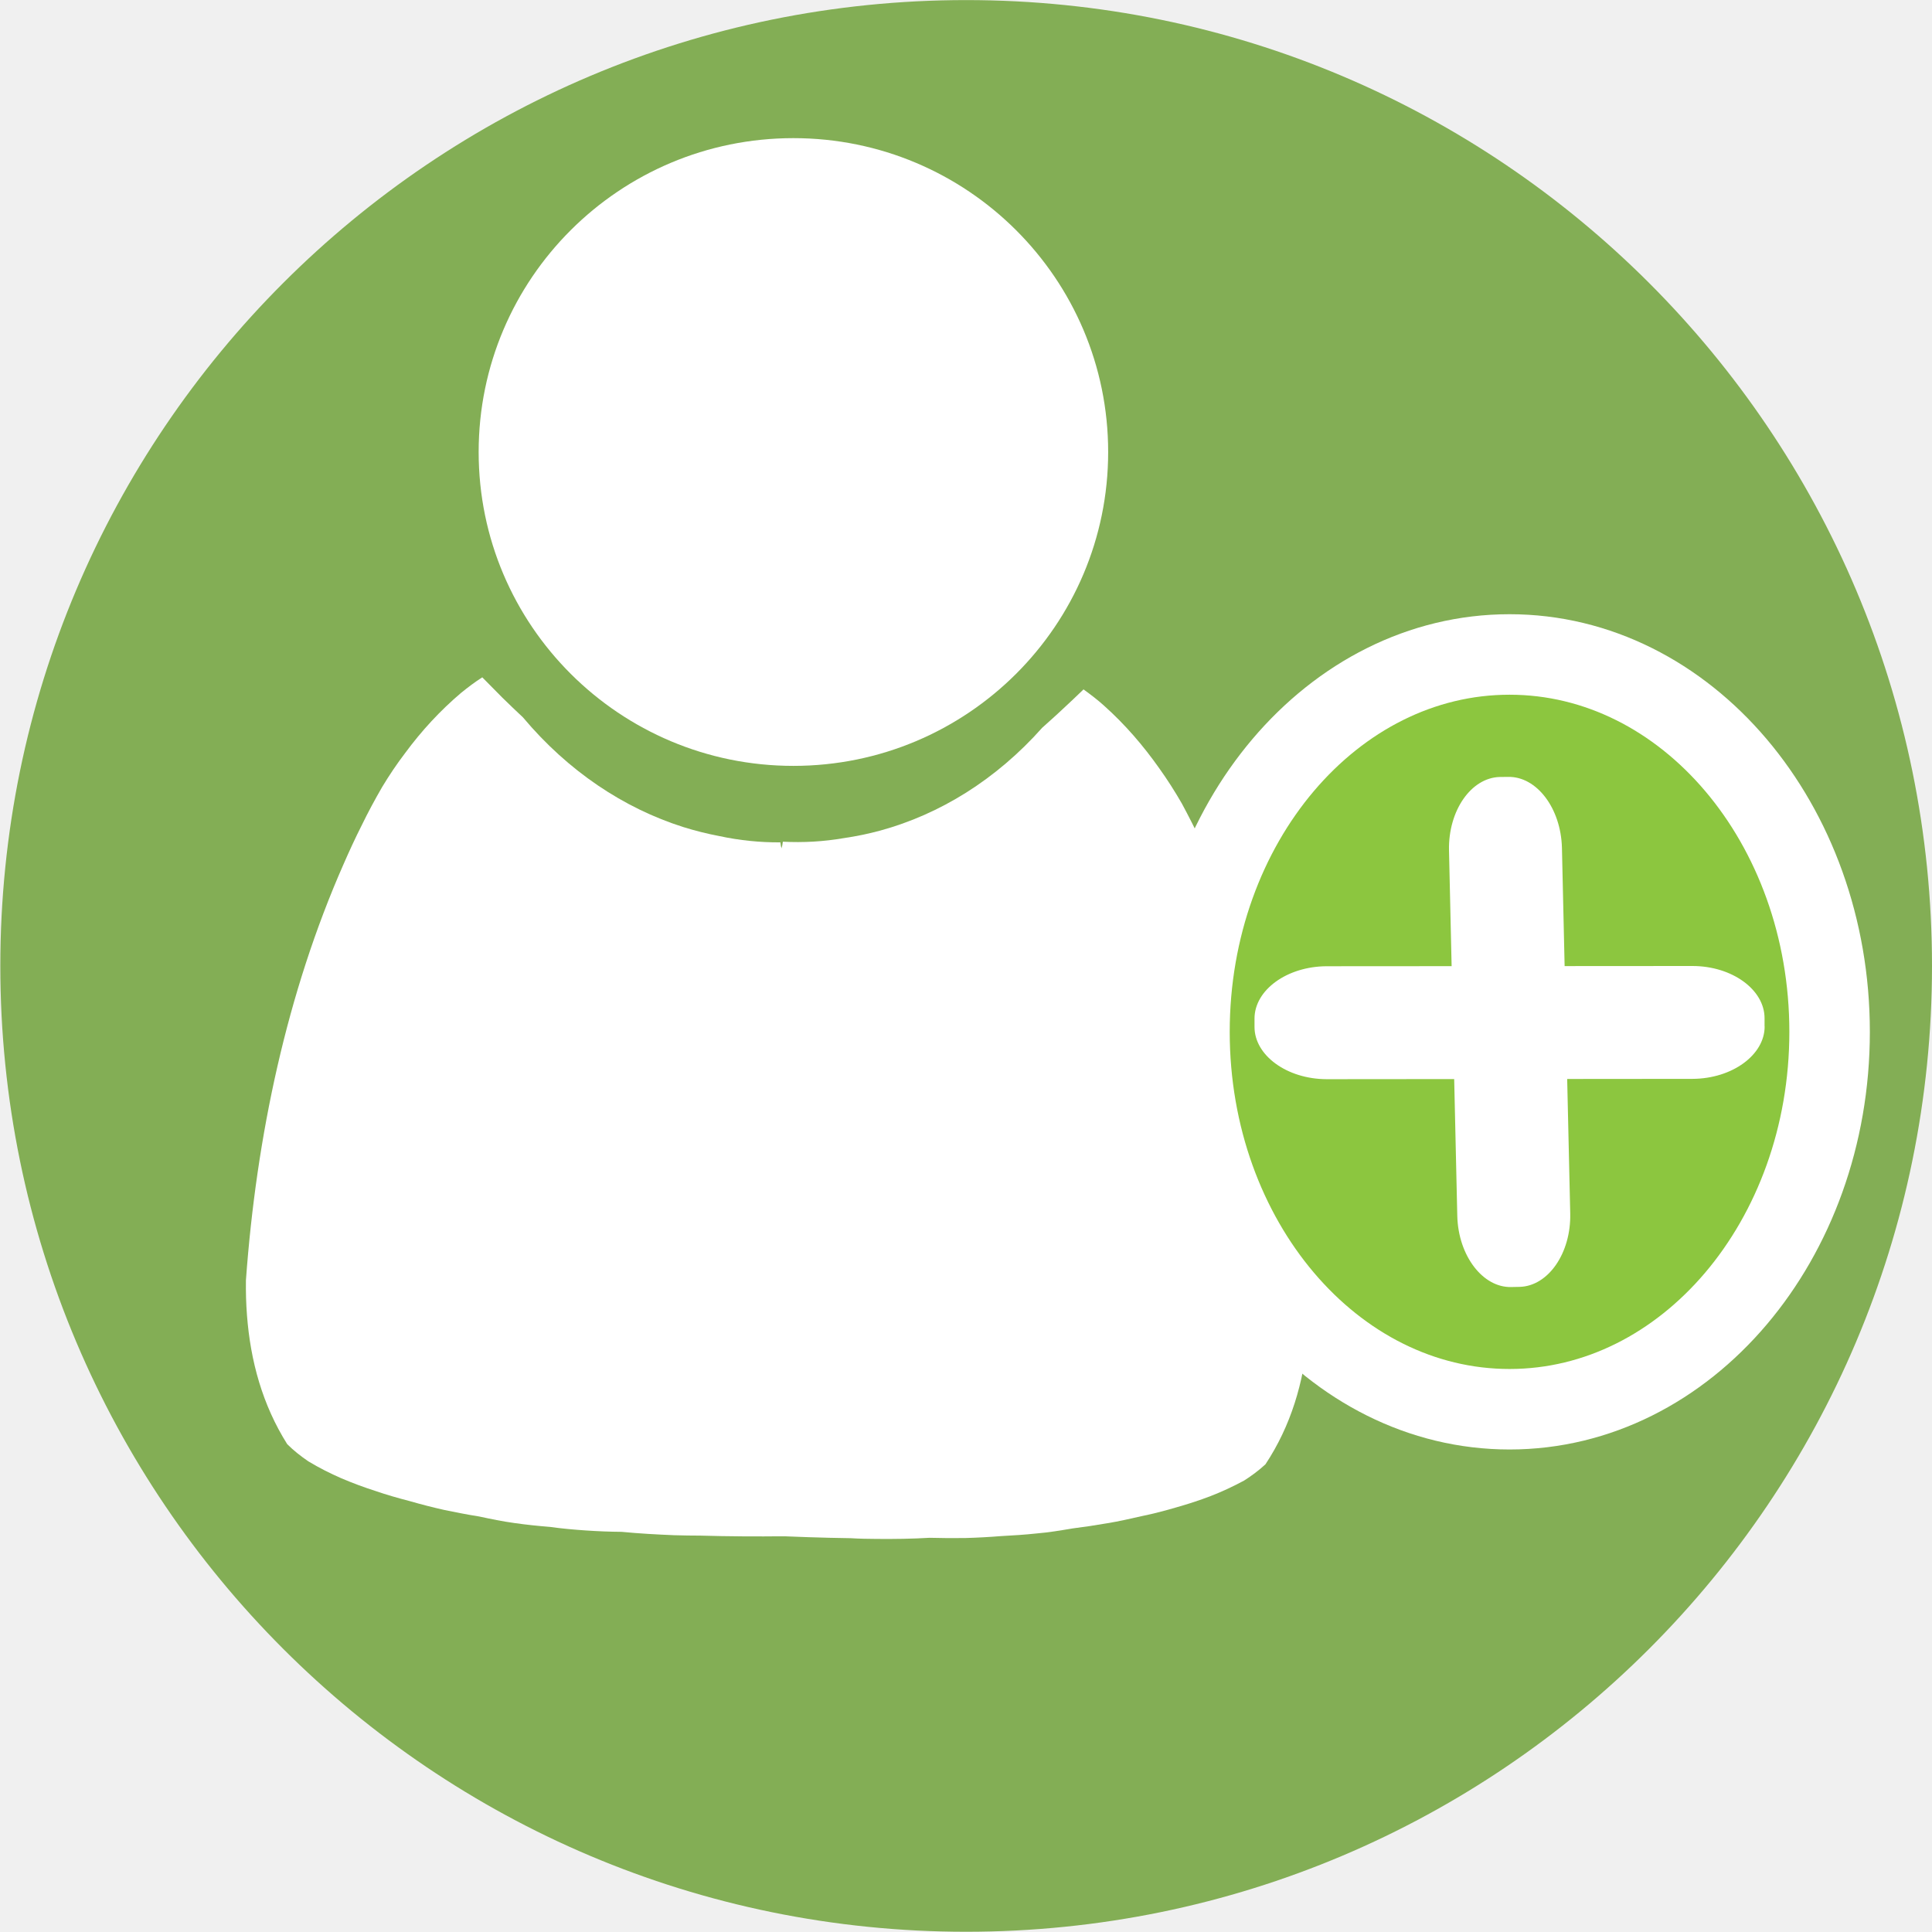
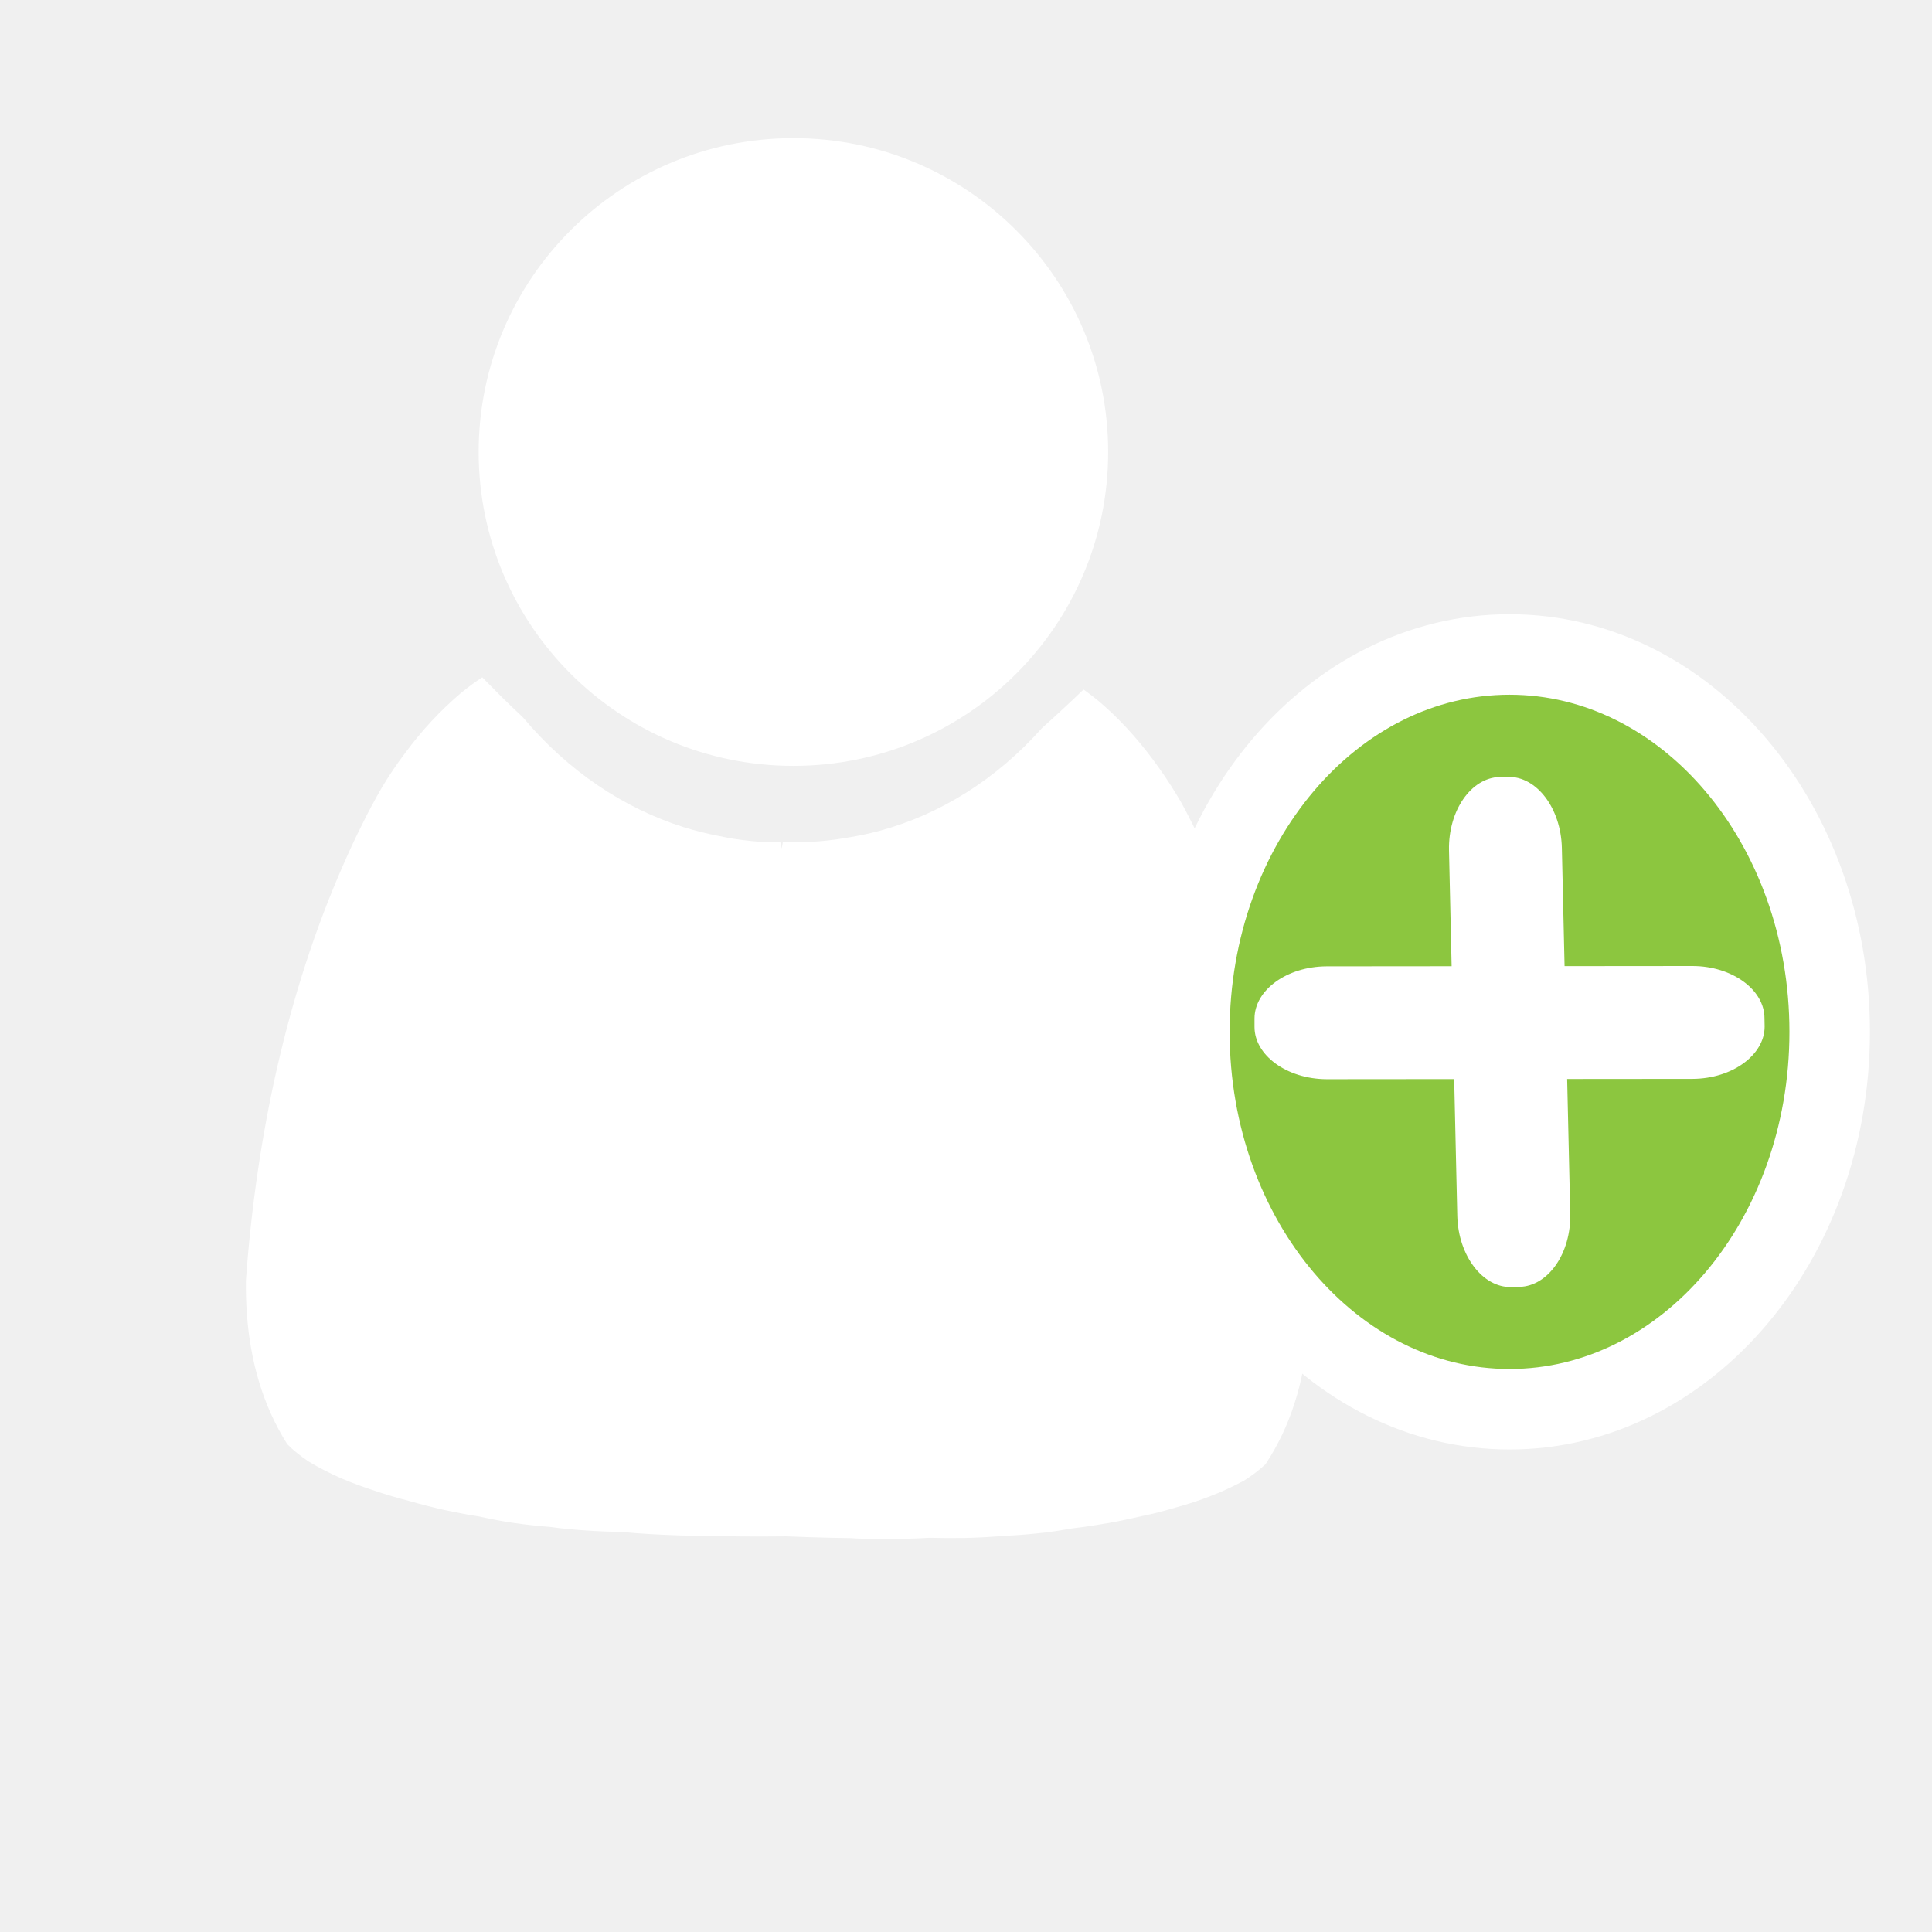
<svg xmlns="http://www.w3.org/2000/svg" version="1.1" id="Lager_1" x="0px" y="0px" width="24px" height="24px" viewBox="0 0 24 24" enable-background="new 0 0 24 24" xml:space="preserve">
-   <g id="XMLID_1_">
-     <g>
-       <circle fill="#83AE55" cx="12.002" cy="11.999" r="11.998" />
-     </g>
-     <g>
- 	</g>
+   <g>
+     <path fill="#FFFFFF" d="M9.75,16.521v-0.711c-0.019-0.061-0.023-0.129-0.015-0.195c-0.003-0.03-0.005-0.059-0.001-0.09   c-0.014-0.062-0.016-0.127-0.005-0.189c-0.003-0.013-0.005-0.029-0.007-0.045c-0.009-0.018-0.021-0.033-0.027-0.055   c-0.006,0.055-0.012,0.105-0.016,0.158c-0.003-0.076-0.006-0.156-0.008-0.232c-0.012-0.053-0.013-0.109-0.005-0.163   c-0.011-0.374-0.012-0.753-0.001-1.119c-0.005-0.044-0.004-0.088,0.003-0.13c0.007-0.189,0.017-0.375,0.032-0.555   c0.033-0.426,0.303-2.244,0.052-2.571c-0.033-0.044-0.053-0.1-0.058-0.16c-0.252,0.002-0.506-0.024-0.759-0.078   c-0.151-0.029-0.3-0.066-0.447-0.112C7.75,10.04,7.058,9.581,6.496,8.911C6.41,8.831,6.326,8.75,6.241,8.667   c-0.083-0.083-0.167-0.168-0.25-0.253C5.9,8.472,5.813,8.538,5.729,8.606C5.468,8.827,5.237,9.078,5.034,9.353   C4.931,9.488,4.835,9.631,4.747,9.777c-0.09,0.156-0.175,0.313-0.253,0.474c-0.081,0.16-0.156,0.323-0.228,0.488   c-0.7,1.59-1.081,3.37-1.211,5.165c-0.002,0.146,0.002,0.291,0.013,0.433c0.043,0.569,0.192,1.114,0.5,1.603   c0.079,0.08,0.167,0.148,0.262,0.213c0.134,0.082,0.271,0.15,0.411,0.212c0.139,0.059,0.278,0.11,0.419,0.155   c0.142,0.049,0.286,0.09,0.429,0.127c0.142,0.041,0.286,0.078,0.429,0.11c0.144,0.029,0.289,0.06,0.433,0.081   C6.099,18.87,6.245,18.9,6.392,18.92c0.147,0.021,0.293,0.036,0.442,0.048c0.149,0.021,0.297,0.034,0.445,0.044   s0.294,0.016,0.442,0.018c0.218,0.021,0.436,0.033,0.655,0.041c0.107,0.005,0.216,0.005,0.325,0.006   c0.35,0.01,0.7,0.012,1.049,0.008c0,0,0-0.932,0-2.175c-0.011-0.062-0.011-0.125,0-0.185c-0.012-0.063-0.011-0.129,0.001-0.189   C9.75,16.531,9.75,16.525,9.75,16.521z" />
  </g>
  <g>
-     <path fill="#FFFFFF" d="M9.75,16.521V15.81c-0.019-0.06-0.023-0.128-0.015-0.195c-0.003-0.03-0.005-0.059-0.001-0.09   c-0.014-0.061-0.016-0.126-0.005-0.189c-0.003-0.013-0.005-0.029-0.007-0.045c-0.009-0.017-0.021-0.033-0.027-0.054   c-0.006,0.054-0.012,0.105-0.016,0.158c-0.003-0.077-0.006-0.157-0.008-0.233c-0.012-0.053-0.013-0.109-0.005-0.163   c-0.011-0.374-0.012-0.753-0.001-1.119c-0.005-0.044-0.004-0.088,0.003-0.13c0.007-0.19,0.017-0.375,0.032-0.555   c0.033-0.425,0.303-2.244,0.052-2.571c-0.033-0.044-0.053-0.1-0.058-0.16c-0.252,0.002-0.506-0.024-0.759-0.078   c-0.151-0.029-0.3-0.066-0.447-0.112C7.75,10.04,7.058,9.581,6.496,8.911C6.41,8.831,6.326,8.75,6.241,8.667   c-0.083-0.083-0.167-0.168-0.25-0.253C5.9,8.472,5.813,8.538,5.729,8.606C5.468,8.827,5.237,9.078,5.034,9.353   C4.931,9.488,4.835,9.631,4.747,9.777c-0.09,0.156-0.175,0.313-0.253,0.474c-0.081,0.16-0.156,0.323-0.228,0.488   c-0.7,1.59-1.081,3.37-1.211,5.165c-0.002,0.146,0.002,0.291,0.013,0.433c0.043,0.569,0.192,1.114,0.5,1.603   c0.079,0.079,0.167,0.148,0.262,0.213c0.134,0.081,0.271,0.15,0.411,0.211c0.139,0.059,0.278,0.111,0.419,0.156   c0.142,0.049,0.286,0.09,0.429,0.127c0.142,0.041,0.286,0.078,0.429,0.11c0.144,0.029,0.289,0.059,0.433,0.081   c0.148,0.032,0.294,0.062,0.441,0.082c0.147,0.021,0.293,0.036,0.442,0.048c0.149,0.021,0.297,0.034,0.445,0.044   s0.294,0.016,0.442,0.017c0.218,0.021,0.436,0.033,0.655,0.042c0.107,0.004,0.216,0.004,0.325,0.005   c0.35,0.01,0.7,0.012,1.049,0.008c0,0,0-0.931,0-2.175c-0.011-0.061-0.011-0.125,0-0.185c-0.012-0.063-0.011-0.129,0.001-0.189   C9.75,16.531,9.75,16.525,9.75,16.521z" />
-   </g>
-   <g>
-     <path fill="#FFFFFF" d="M9.564,16.513L9.577,15.8c0.02-0.058,0.025-0.126,0.018-0.193c0.005-0.03,0.005-0.061,0.004-0.092   c0.015-0.058,0.017-0.126,0.007-0.188c0.004-0.014,0.006-0.03,0.008-0.046c0.009-0.014,0.021-0.03,0.028-0.05   c0.004,0.054,0.01,0.103,0.012,0.156c0.005-0.074,0.009-0.155,0.014-0.231c0.012-0.053,0.013-0.108,0.008-0.163   c0.017-0.376,0.023-0.753,0.021-1.118c0.004-0.044,0.004-0.089-0.003-0.133c-0.002-0.188-0.01-0.372-0.021-0.554   c-0.026-0.426-0.265-2.256-0.009-2.572c0.035-0.043,0.055-0.098,0.061-0.16c0.251,0.013,0.506-0.001,0.76-0.045   c0.15-0.022,0.302-0.053,0.449-0.093c0.74-0.202,1.439-0.632,2.013-1.278c0.084-0.076,0.172-0.153,0.256-0.233   c0.087-0.08,0.172-0.161,0.257-0.243c0.088,0.064,0.177,0.131,0.258,0.205C13.976,9,14.201,9.261,14.4,9.543   c0.101,0.141,0.194,0.287,0.281,0.438c0.086,0.159,0.167,0.32,0.245,0.484c0.075,0.163,0.149,0.329,0.218,0.497   c0.673,1.618,1.024,3.414,1.124,5.215c-0.001,0.143-0.009,0.289-0.021,0.43c-0.054,0.569-0.21,1.104-0.527,1.583   c-0.081,0.075-0.171,0.142-0.265,0.202c-0.138,0.074-0.277,0.139-0.417,0.193c-0.138,0.053-0.277,0.098-0.418,0.138   c-0.146,0.043-0.29,0.081-0.433,0.11c-0.146,0.033-0.288,0.066-0.431,0.089c-0.144,0.025-0.29,0.047-0.434,0.065   c-0.147,0.025-0.297,0.05-0.444,0.062c-0.148,0.016-0.294,0.025-0.444,0.033c-0.146,0.012-0.298,0.02-0.446,0.024   c-0.146,0.002-0.293,0.001-0.44-0.003c-0.218,0.013-0.437,0.016-0.654,0.014c-0.109-0.001-0.217-0.002-0.326-0.009   c-0.351-0.005-0.7-0.017-1.049-0.034c0,0,0.016-0.932,0.037-2.174c0.013-0.062,0.014-0.127,0.003-0.187   c0.013-0.063,0.015-0.128,0.001-0.19C9.563,16.521,9.563,16.518,9.564,16.513z" />
+     <path fill="#FFFFFF" d="M9.564,16.514L9.577,15.8c0.02-0.058,0.025-0.126,0.018-0.192c0.005-0.03,0.005-0.062,0.004-0.092   c0.015-0.059,0.017-0.127,0.007-0.188c0.004-0.015,0.006-0.03,0.008-0.046c0.009-0.014,0.021-0.03,0.028-0.051   c0.004,0.055,0.01,0.104,0.012,0.156c0.005-0.074,0.009-0.154,0.014-0.23c0.012-0.053,0.013-0.108,0.008-0.163   c0.017-0.376,0.023-0.753,0.021-1.118c0.004-0.044,0.004-0.089-0.003-0.133c-0.002-0.188-0.01-0.372-0.021-0.555   c-0.026-0.426-0.265-2.255-0.009-2.571c0.035-0.043,0.055-0.098,0.061-0.16c0.251,0.013,0.506-0.001,0.76-0.045   c0.15-0.022,0.302-0.053,0.449-0.093c0.74-0.202,1.439-0.632,2.013-1.278c0.084-0.076,0.172-0.153,0.256-0.233   c0.087-0.08,0.172-0.161,0.257-0.243c0.088,0.064,0.177,0.131,0.258,0.205C13.977,9,14.201,9.261,14.4,9.543   c0.101,0.141,0.193,0.287,0.281,0.438c0.086,0.159,0.166,0.32,0.244,0.484c0.075,0.163,0.149,0.329,0.219,0.497   c0.672,1.618,1.023,3.414,1.123,5.215c0,0.144-0.009,0.289-0.021,0.431c-0.054,0.568-0.21,1.104-0.526,1.582   c-0.082,0.076-0.172,0.143-0.266,0.203c-0.139,0.073-0.277,0.139-0.417,0.192c-0.138,0.054-0.277,0.099-0.418,0.138   c-0.146,0.043-0.29,0.082-0.433,0.11c-0.146,0.033-0.289,0.065-0.432,0.089c-0.145,0.025-0.29,0.047-0.434,0.064   c-0.147,0.025-0.297,0.051-0.444,0.063c-0.147,0.016-0.294,0.025-0.444,0.033c-0.146,0.012-0.298,0.02-0.446,0.023   c-0.146,0.002-0.293,0.002-0.44-0.002c-0.218,0.013-0.437,0.016-0.654,0.014c-0.109-0.001-0.217-0.002-0.326-0.01   c-0.351-0.004-0.7-0.017-1.049-0.033c0,0,0.016-0.932,0.037-2.174c0.013-0.063,0.014-0.127,0.003-0.188   c0.013-0.063,0.015-0.128,0.001-0.189C9.563,16.521,9.563,16.518,9.564,16.514z" />
  </g>
  <ellipse fill="#FFFFFF" cx="9.856" cy="5.615" rx="3.91" ry="3.899" />
-   <rect x="8.906" y="12.819" fill="#FFFFFF" width="2.816" height="3.407" />
-   <ellipse fill="#8CC63F" stroke="#FFFFFF" stroke-miterlimit="10" cx="18.752" cy="12.818" rx="3.976" ry="4.688" />
-   <path fill="#FFFFFF" d="M18.772,15.988c-0.352,0.008-0.656-0.388-0.669-0.881L18,10.563c-0.01-0.495,0.276-0.902,0.63-0.911  l0.104-0.001c0.354-0.008,0.656,0.387,0.669,0.881l0.103,4.543c0.011,0.493-0.274,0.902-0.629,0.911L18.772,15.988z" />
-   <path fill="#FFFFFF" d="M21.921,12.752c0,0.351-0.401,0.648-0.896,0.65l-4.545,0.004c-0.494-0.001-0.896-0.296-0.896-0.649v-0.104  c0-0.354,0.402-0.648,0.896-0.65L21.024,12c0.493,0,0.896,0.294,0.896,0.649V12.752z" />
+   <rect x="8.906" y="12.818" fill="#FFFFFF" width="2.816" height="3.408" />
+   <ellipse fill="#8CC63F" stroke="#FFFFFF" stroke-miterlimit="10" cx="18.752" cy="12.818" rx="3.977" ry="4.688" />
+   <path fill="#FFFFFF" d="M18.771,15.988c-0.352,0.008-0.655-0.389-0.668-0.881L18,10.563c-0.01-0.495,0.275-0.902,0.63-0.911  l0.104-0.001c0.354-0.008,0.656,0.387,0.668,0.881l0.104,4.543c0.012,0.493-0.273,0.901-0.629,0.911L18.771,15.988z" />
+   <path fill="#FFFFFF" d="M21.921,12.752c0,0.352-0.401,0.648-0.896,0.65l-4.545,0.004c-0.494-0.002-0.896-0.297-0.896-0.649v-0.104  c0-0.354,0.402-0.647,0.896-0.649L21.023,12c0.494,0,0.896,0.294,0.896,0.648L21.921,12.752L21.921,12.752z" />
</svg>
